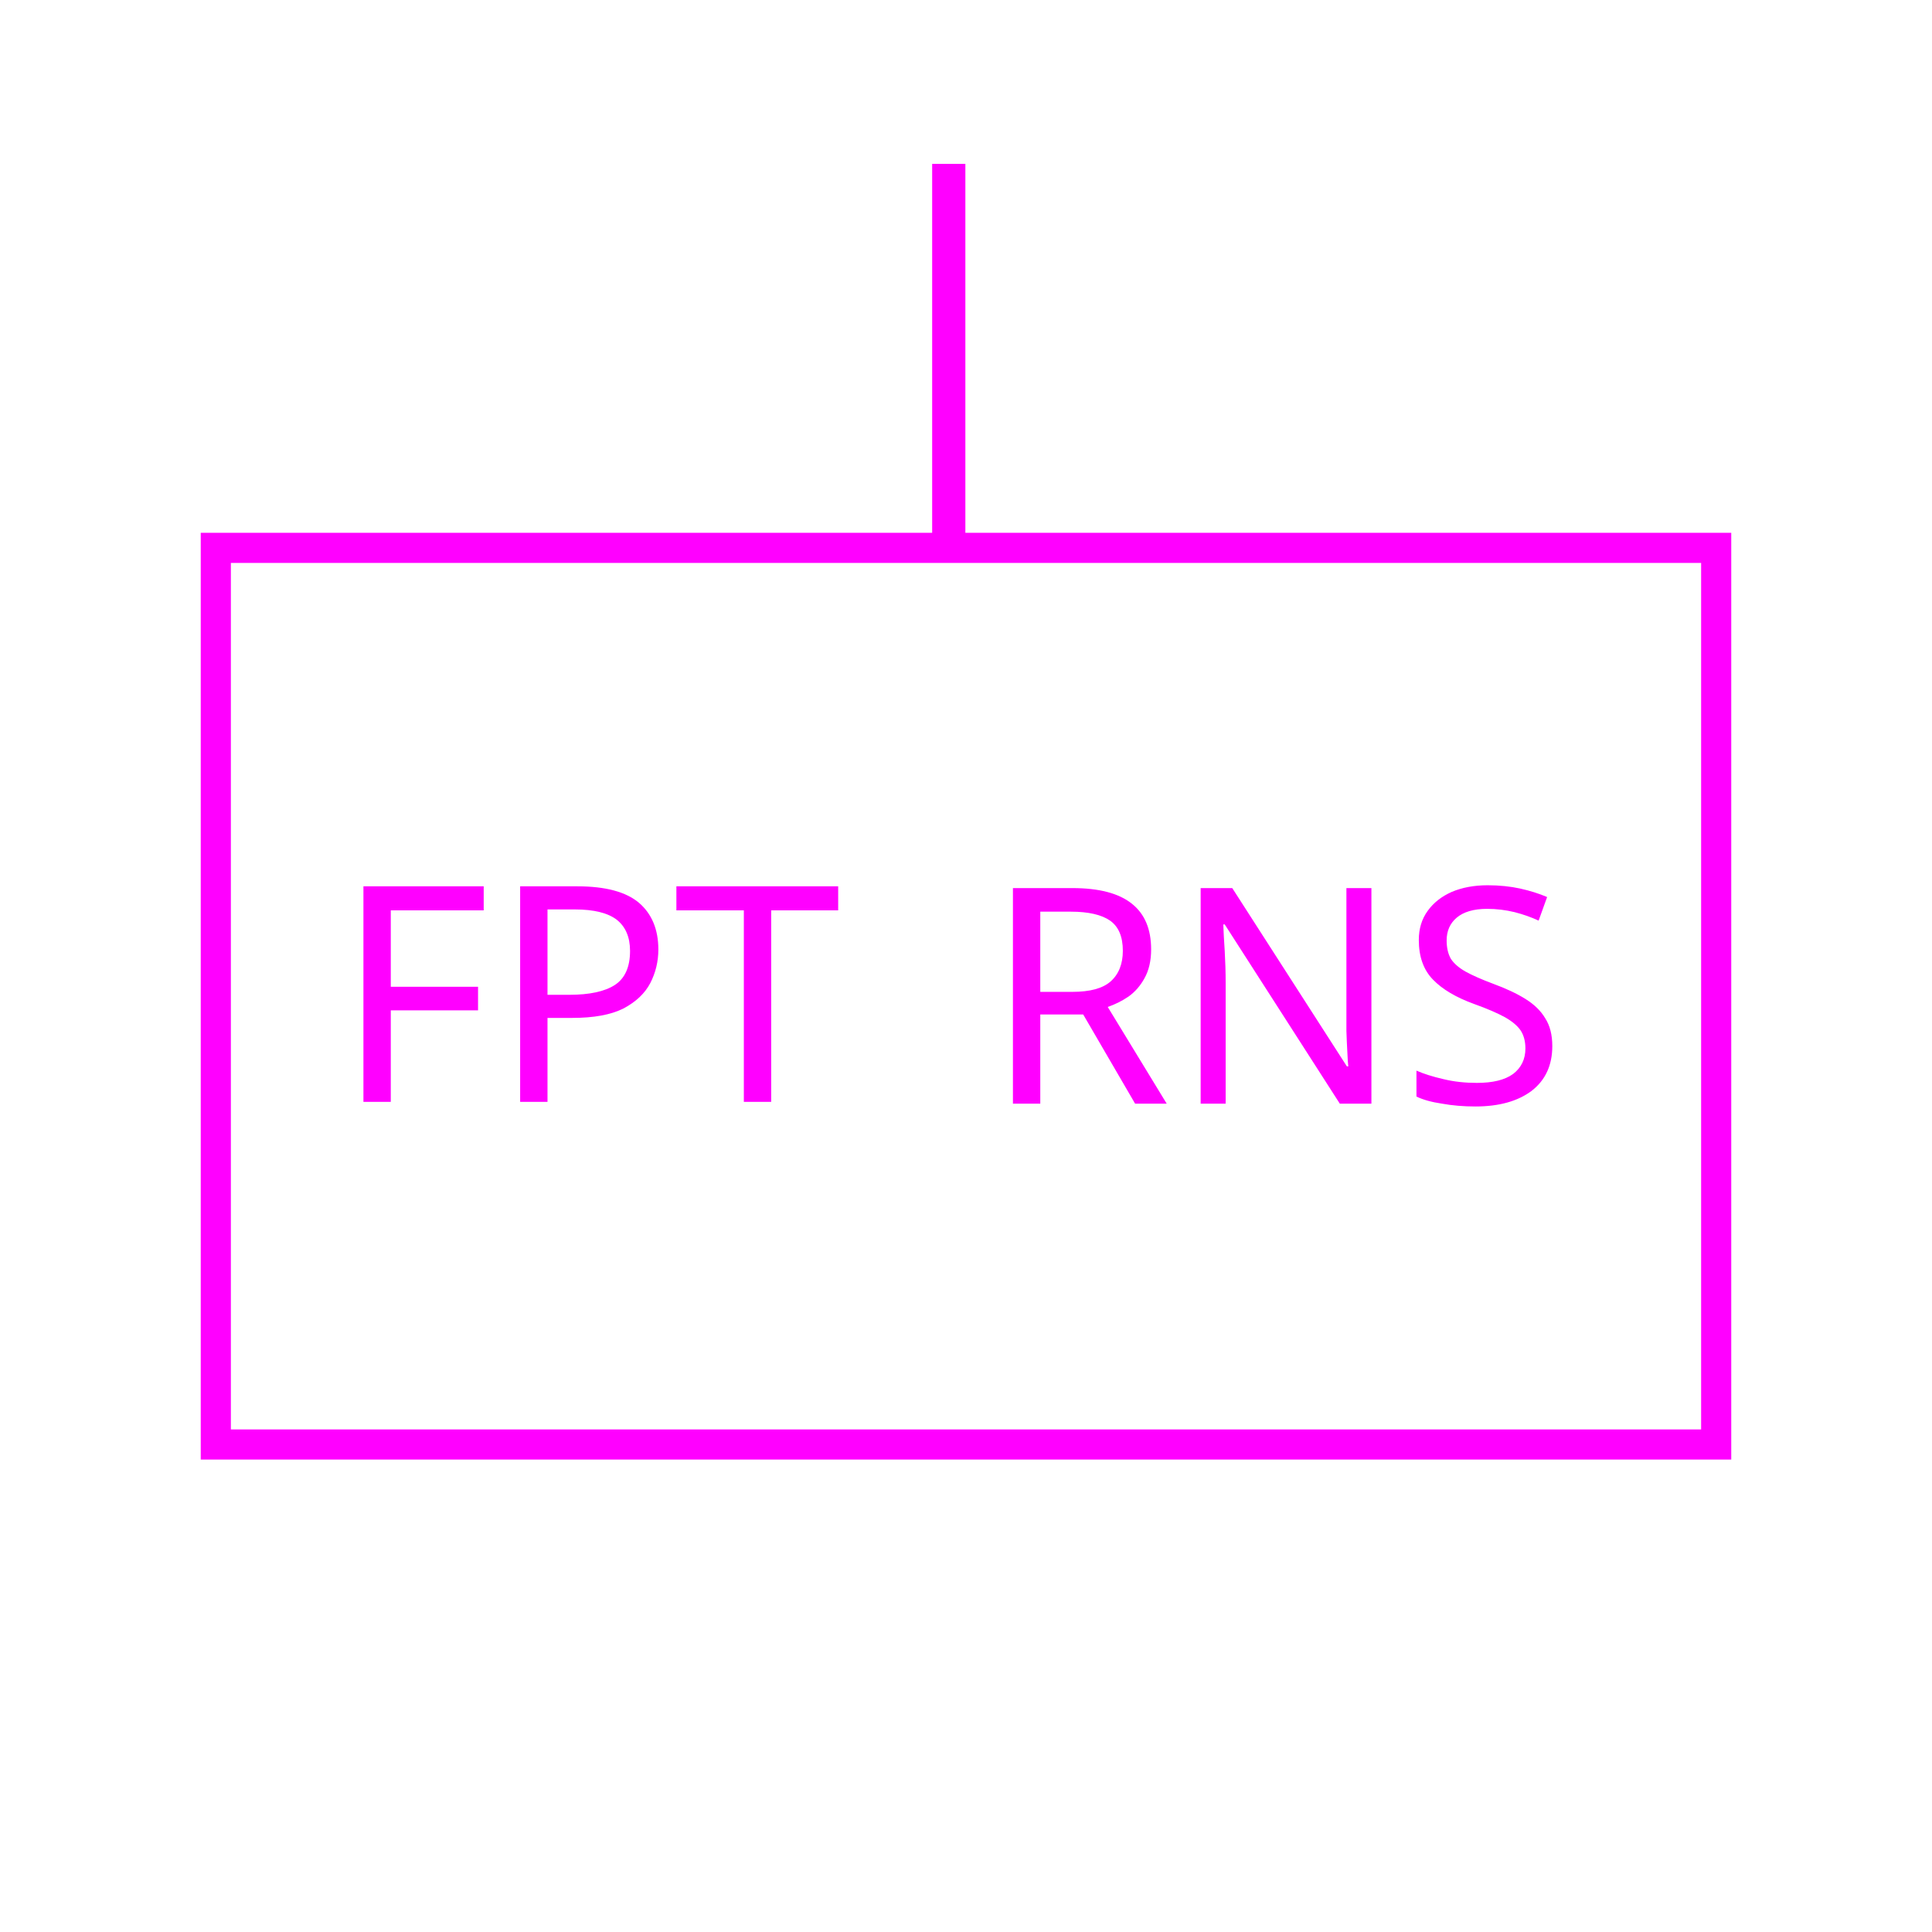
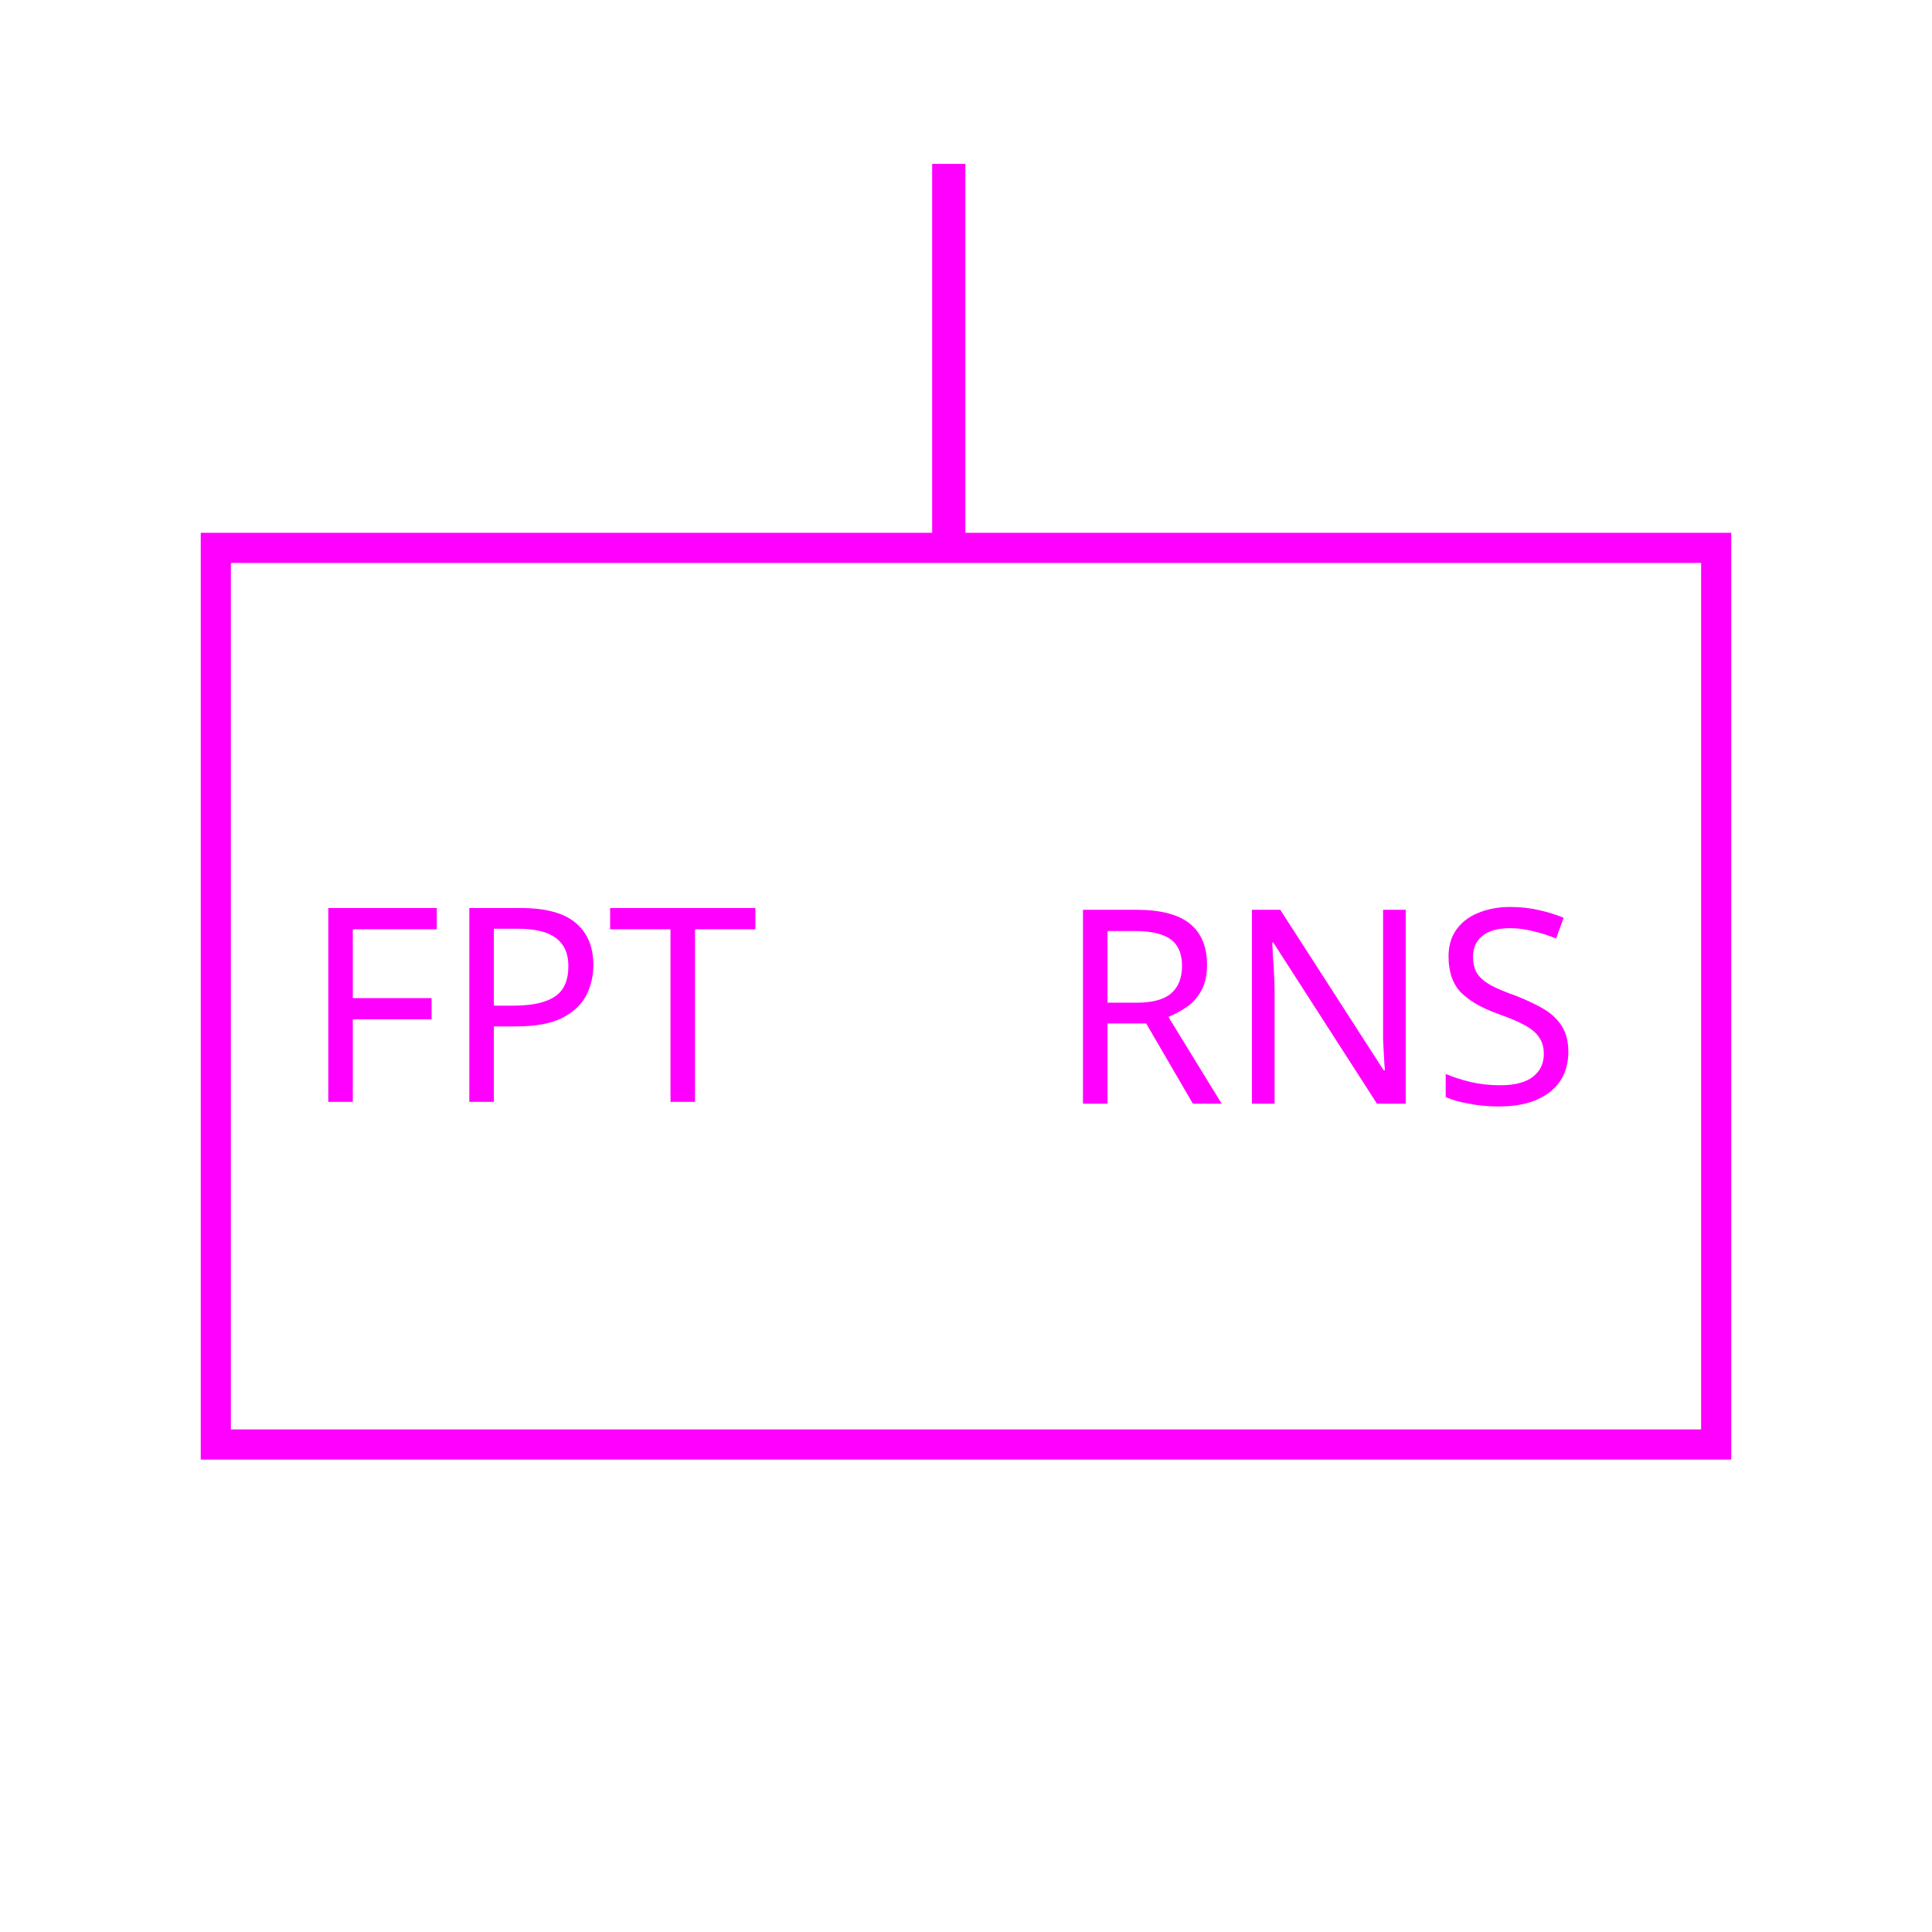
<svg xmlns="http://www.w3.org/2000/svg" width="64" height="64" id="svg2" version="1.1">
  <defs id="defs4" />
  <g id="layer1" transform="translate(0,-988.3622)">
    <rect style="fill:none;stroke:#ff00ff;stroke-width:0.998;stroke-linecap:butt;stroke-linejoin:miter;stroke-miterlimit:4;stroke-opacity:1;stroke-dasharray:none;stroke-dashoffset:0" id="rect2987" width="49.702" height="29.702" x="7.149" y="1006.511" />
    <path style="fill:none;stroke:#ff00ff;stroke-width:1.1;stroke-linecap:butt;stroke-linejoin:miter;stroke-opacity:1;stroke-miterlimit:4;stroke-dasharray:none;stroke-dashoffset:0" d="m 31.429,17.929 0,-12.5 0,0 0,0" id="path3797" transform="translate(0,988.3622)" />
    <flowRoot xml:space="preserve" id="flowRoot3818" style="fill:black;stroke:none;stroke-opacity:1;stroke-width:1px;stroke-linejoin:miter;stroke-linecap:butt;fill-opacity:1;font-family:Sans;font-style:normal;font-weight:normal;font-size:6px;line-height:125%;letter-spacing:0px;word-spacing:0px">
      <flowRegion id="flowRegion3820">
        <rect id="rect3822" width="140" height="96.071" x="-19.643" y="-12.786" style="font-size:6px" />
      </flowRegion>
      <flowPara id="flowPara3824" />
    </flowRoot>
    <text xml:space="preserve" style="font-size:40px;font-style:normal;font-weight:normal;line-height:125%;letter-spacing:0px;word-spacing:0px;fill:#ff00ff;fill-opacity:1;stroke:none;font-family:Sans" x="11.071" y="1024.862" id="text3826">
-       <tspan id="tspan3828" x="11.071" y="1024.862" style="font-size:10px;fill:#ff00ff;fill-opacity:1">FPT</tspan>
+       <tspan id="tspan3828" x="10" y="1024.862" style="font-size:9px;fill:#ff00ff;fill-opacity:1">FPT</tspan>
    </text>
    <text xml:space="preserve" style="font-size:40px;font-style:normal;font-weight:normal;line-height:125%;letter-spacing:0px;word-spacing:0px;fill:#ff00ff;fill-opacity:1;stroke:none;font-family:Sans" x="32.586" y="1024.922" id="text3826-2">
-       <tspan id="tspan3828-0" x="32.586" y="1024.922" style="font-size:10px;fill:#ff00ff;fill-opacity:1">RNS</tspan>
+       <tspan id="tspan3828-0" x="35" y="1024.922" style="font-size:9px;fill:#ff00ff;fill-opacity:1">RNS</tspan>
    </text>
  </g>
</svg>
